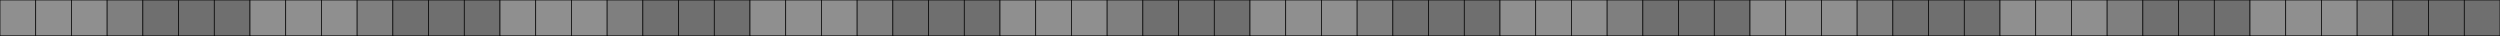
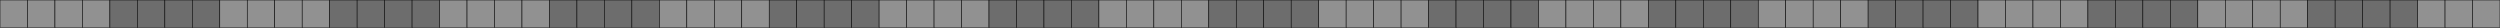
- <svg xmlns="http://www.w3.org/2000/svg" width="1120" height="16">
+ <svg xmlns="http://www.w3.org/2000/svg" width="1456" height="16">
  <g transform="scale(16 16)">
-     <path d="M 0 0 L 1 0 L 1 1 L 0 1 Z" fill="rgb(143,143,143)" stroke-width="0.02" stroke="black" />
-     <path d="M 1 0 L 2 0 L 2 1 L 1 1 Z" fill="rgb(143,143,143)" stroke-width="0.02" stroke="black" />
-     <path d="M 2 0 L 3 0 L 3 1 L 2 1 Z" fill="rgb(143,143,143)" stroke-width="0.02" stroke="black" />
-     <path d="M 3 0 L 4 0 L 4 1 L 3 1 Z" fill="rgb(127,127,127)" stroke-width="0.02" stroke="black" />
-     <path d="M 4 0 L 5 0 L 5 1 L 4 1 Z" fill="rgb(111,111,111)" stroke-width="0.02" stroke="black" />
-     <path d="M 5 0 L 6 0 L 6 1 L 5 1 Z" fill="rgb(111,111,111)" stroke-width="0.02" stroke="black" />
-     <path d="M 6 0 L 7 0 L 7 1 L 6 1 Z" fill="rgb(111,111,111)" stroke-width="0.02" stroke="black" />
-     <path d="M 7 0 L 8 0 L 8 1 L 7 1 Z" fill="rgb(143,143,143)" stroke-width="0.02" stroke="black" />
-     <path d="M 8 0 L 9 0 L 9 1 L 8 1 Z" fill="rgb(143,143,143)" stroke-width="0.02" stroke="black" />
-     <path d="M 9 0 L 10 0 L 10 1 L 9 1 Z" fill="rgb(143,143,143)" stroke-width="0.02" stroke="black" />
-     <path d="M 10 0 L 11 0 L 11 1 L 10 1 Z" fill="rgb(127,127,127)" stroke-width="0.02" stroke="black" />
-     <path d="M 11 0 L 12 0 L 12 1 L 11 1 Z" fill="rgb(111,111,111)" stroke-width="0.02" stroke="black" />
-     <path d="M 12 0 L 13 0 L 13 1 L 12 1 Z" fill="rgb(111,111,111)" stroke-width="0.02" stroke="black" />
-     <path d="M 13 0 L 14 0 L 14 1 L 13 1 Z" fill="rgb(111,111,111)" stroke-width="0.02" stroke="black" />
-     <path d="M 14 0 L 15 0 L 15 1 L 14 1 Z" fill="rgb(143,143,143)" stroke-width="0.02" stroke="black" />
-     <path d="M 15 0 L 16 0 L 16 1 L 15 1 Z" fill="rgb(143,143,143)" stroke-width="0.02" stroke="black" />
-     <path d="M 16 0 L 17 0 L 17 1 L 16 1 Z" fill="rgb(143,143,143)" stroke-width="0.02" stroke="black" />
-     <path d="M 17 0 L 18 0 L 18 1 L 17 1 Z" fill="rgb(127,127,127)" stroke-width="0.02" stroke="black" />
-     <path d="M 18 0 L 19 0 L 19 1 L 18 1 Z" fill="rgb(111,111,111)" stroke-width="0.02" stroke="black" />
-     <path d="M 19 0 L 20 0 L 20 1 L 19 1 Z" fill="rgb(111,111,111)" stroke-width="0.02" stroke="black" />
-     <path d="M 20 0 L 21 0 L 21 1 L 20 1 Z" fill="rgb(111,111,111)" stroke-width="0.02" stroke="black" />
-     <path d="M 21 0 L 22 0 L 22 1 L 21 1 Z" fill="rgb(143,143,143)" stroke-width="0.02" stroke="black" />
-     <path d="M 22 0 L 23 0 L 23 1 L 22 1 Z" fill="rgb(143,143,143)" stroke-width="0.02" stroke="black" />
-     <path d="M 23 0 L 24 0 L 24 1 L 23 1 Z" fill="rgb(143,143,143)" stroke-width="0.02" stroke="black" />
-     <path d="M 24 0 L 25 0 L 25 1 L 24 1 Z" fill="rgb(127,127,127)" stroke-width="0.02" stroke="black" />
-     <path d="M 25 0 L 26 0 L 26 1 L 25 1 Z" fill="rgb(111,111,111)" stroke-width="0.02" stroke="black" />
-     <path d="M 26 0 L 27 0 L 27 1 L 26 1 Z" fill="rgb(111,111,111)" stroke-width="0.02" stroke="black" />
-     <path d="M 27 0 L 28 0 L 28 1 L 27 1 Z" fill="rgb(111,111,111)" stroke-width="0.02" stroke="black" />
-     <path d="M 28 0 L 29 0 L 29 1 L 28 1 Z" fill="rgb(143,143,143)" stroke-width="0.02" stroke="black" />
-     <path d="M 29 0 L 30 0 L 30 1 L 29 1 Z" fill="rgb(143,143,143)" stroke-width="0.02" stroke="black" />
-     <path d="M 30 0 L 31 0 L 31 1 L 30 1 Z" fill="rgb(143,143,143)" stroke-width="0.02" stroke="black" />
-     <path d="M 31 0 L 32 0 L 32 1 L 31 1 Z" fill="rgb(127,127,127)" stroke-width="0.02" stroke="black" />
-     <path d="M 32 0 L 33 0 L 33 1 L 32 1 Z" fill="rgb(111,111,111)" stroke-width="0.02" stroke="black" />
-     <path d="M 33 0 L 34 0 L 34 1 L 33 1 Z" fill="rgb(111,111,111)" stroke-width="0.02" stroke="black" />
-     <path d="M 34 0 L 35 0 L 35 1 L 34 1 Z" fill="rgb(111,111,111)" stroke-width="0.02" stroke="black" />
-     <path d="M 35 0 L 36 0 L 36 1 L 35 1 Z" fill="rgb(143,143,143)" stroke-width="0.02" stroke="black" />
-     <path d="M 36 0 L 37 0 L 37 1 L 36 1 Z" fill="rgb(143,143,143)" stroke-width="0.02" stroke="black" />
-     <path d="M 37 0 L 38 0 L 38 1 L 37 1 Z" fill="rgb(143,143,143)" stroke-width="0.02" stroke="black" />
-     <path d="M 38 0 L 39 0 L 39 1 L 38 1 Z" fill="rgb(127,127,127)" stroke-width="0.02" stroke="black" />
-     <path d="M 39 0 L 40 0 L 40 1 L 39 1 Z" fill="rgb(111,111,111)" stroke-width="0.02" stroke="black" />
-     <path d="M 40 0 L 41 0 L 41 1 L 40 1 Z" fill="rgb(111,111,111)" stroke-width="0.02" stroke="black" />
-     <path d="M 41 0 L 42 0 L 42 1 L 41 1 Z" fill="rgb(111,111,111)" stroke-width="0.02" stroke="black" />
-     <path d="M 42 0 L 43 0 L 43 1 L 42 1 Z" fill="rgb(143,143,143)" stroke-width="0.02" stroke="black" />
-     <path d="M 43 0 L 44 0 L 44 1 L 43 1 Z" fill="rgb(143,143,143)" stroke-width="0.02" stroke="black" />
-     <path d="M 44 0 L 45 0 L 45 1 L 44 1 Z" fill="rgb(143,143,143)" stroke-width="0.02" stroke="black" />
-     <path d="M 45 0 L 46 0 L 46 1 L 45 1 Z" fill="rgb(127,127,127)" stroke-width="0.02" stroke="black" />
-     <path d="M 46 0 L 47 0 L 47 1 L 46 1 Z" fill="rgb(111,111,111)" stroke-width="0.02" stroke="black" />
-     <path d="M 47 0 L 48 0 L 48 1 L 47 1 Z" fill="rgb(111,111,111)" stroke-width="0.02" stroke="black" />
-     <path d="M 48 0 L 49 0 L 49 1 L 48 1 Z" fill="rgb(111,111,111)" stroke-width="0.02" stroke="black" />
-     <path d="M 49 0 L 50 0 L 50 1 L 49 1 Z" fill="rgb(143,143,143)" stroke-width="0.02" stroke="black" />
-     <path d="M 50 0 L 51 0 L 51 1 L 50 1 Z" fill="rgb(143,143,143)" stroke-width="0.02" stroke="black" />
-     <path d="M 51 0 L 52 0 L 52 1 L 51 1 Z" fill="rgb(143,143,143)" stroke-width="0.02" stroke="black" />
-     <path d="M 52 0 L 53 0 L 53 1 L 52 1 Z" fill="rgb(127,127,127)" stroke-width="0.02" stroke="black" />
-     <path d="M 53 0 L 54 0 L 54 1 L 53 1 Z" fill="rgb(111,111,111)" stroke-width="0.02" stroke="black" />
-     <path d="M 54 0 L 55 0 L 55 1 L 54 1 Z" fill="rgb(111,111,111)" stroke-width="0.02" stroke="black" />
-     <path d="M 55 0 L 56 0 L 56 1 L 55 1 Z" fill="rgb(111,111,111)" stroke-width="0.02" stroke="black" />
-     <path d="M 56 0 L 57 0 L 57 1 L 56 1 Z" fill="rgb(143,143,143)" stroke-width="0.02" stroke="black" />
-     <path d="M 57 0 L 58 0 L 58 1 L 57 1 Z" fill="rgb(143,143,143)" stroke-width="0.02" stroke="black" />
-     <path d="M 58 0 L 59 0 L 59 1 L 58 1 Z" fill="rgb(143,143,143)" stroke-width="0.02" stroke="black" />
-     <path d="M 59 0 L 60 0 L 60 1 L 59 1 Z" fill="rgb(127,127,127)" stroke-width="0.02" stroke="black" />
-     <path d="M 60 0 L 61 0 L 61 1 L 60 1 Z" fill="rgb(111,111,111)" stroke-width="0.02" stroke="black" />
-     <path d="M 61 0 L 62 0 L 62 1 L 61 1 Z" fill="rgb(111,111,111)" stroke-width="0.02" stroke="black" />
-     <path d="M 62 0 L 63 0 L 63 1 L 62 1 Z" fill="rgb(111,111,111)" stroke-width="0.02" stroke="black" />
-     <path d="M 63 0 L 64 0 L 64 1 L 63 1 Z" fill="rgb(143,143,143)" stroke-width="0.02" stroke="black" />
-     <path d="M 64 0 L 65 0 L 65 1 L 64 1 Z" fill="rgb(143,143,143)" stroke-width="0.02" stroke="black" />
-     <path d="M 65 0 L 66 0 L 66 1 L 65 1 Z" fill="rgb(143,143,143)" stroke-width="0.02" stroke="black" />
-     <path d="M 66 0 L 67 0 L 67 1 L 66 1 Z" fill="rgb(127,127,127)" stroke-width="0.02" stroke="black" />
-     <path d="M 67 0 L 68 0 L 68 1 L 67 1 Z" fill="rgb(111,111,111)" stroke-width="0.02" stroke="black" />
-     <path d="M 68 0 L 69 0 L 69 1 L 68 1 Z" fill="rgb(111,111,111)" stroke-width="0.02" stroke="black" />
-     <path d="M 69 0 L 70 0 L 70 1 L 69 1 Z" fill="rgb(111,111,111)" stroke-width="0.02" stroke="black" />
+     <path d="M 0 0 L 1 0 L 1 1 L 0 1 Z" fill="rgb(145,145,145)" stroke-width="0.02" stroke="black" />
+     <path d="M 1 0 L 2 0 L 2 1 L 1 1 Z" fill="rgb(145,145,145)" stroke-width="0.02" stroke="black" />
+     <path d="M 2 0 L 3 0 L 3 1 L 2 1 Z" fill="rgb(145,145,145)" stroke-width="0.02" stroke="black" />
+     <path d="M 3 0 L 4 0 L 4 1 L 3 1 Z" fill="rgb(145,145,145)" stroke-width="0.02" stroke="black" />
+     <path d="M 4 0 L 5 0 L 5 1 L 4 1 Z" fill="rgb(109,109,109)" stroke-width="0.02" stroke="black" />
+     <path d="M 5 0 L 6 0 L 6 1 L 5 1 Z" fill="rgb(109,109,109)" stroke-width="0.02" stroke="black" />
+     <path d="M 6 0 L 7 0 L 7 1 L 6 1 Z" fill="rgb(109,109,109)" stroke-width="0.02" stroke="black" />
+     <path d="M 7 0 L 8 0 L 8 1 L 7 1 Z" fill="rgb(109,109,109)" stroke-width="0.02" stroke="black" />
+     <path d="M 8 0 L 9 0 L 9 1 L 8 1 Z" fill="rgb(145,145,145)" stroke-width="0.02" stroke="black" />
+     <path d="M 9 0 L 10 0 L 10 1 L 9 1 Z" fill="rgb(145,145,145)" stroke-width="0.02" stroke="black" />
+     <path d="M 10 0 L 11 0 L 11 1 L 10 1 Z" fill="rgb(145,145,145)" stroke-width="0.02" stroke="black" />
+     <path d="M 11 0 L 12 0 L 12 1 L 11 1 Z" fill="rgb(145,145,145)" stroke-width="0.02" stroke="black" />
+     <path d="M 12 0 L 13 0 L 13 1 L 12 1 Z" fill="rgb(109,109,109)" stroke-width="0.02" stroke="black" />
+     <path d="M 13 0 L 14 0 L 14 1 L 13 1 Z" fill="rgb(109,109,109)" stroke-width="0.02" stroke="black" />
+     <path d="M 14 0 L 15 0 L 15 1 L 14 1 Z" fill="rgb(109,109,109)" stroke-width="0.02" stroke="black" />
+     <path d="M 15 0 L 16 0 L 16 1 L 15 1 Z" fill="rgb(109,109,109)" stroke-width="0.02" stroke="black" />
+     <path d="M 16 0 L 17 0 L 17 1 L 16 1 Z" fill="rgb(145,145,145)" stroke-width="0.02" stroke="black" />
+     <path d="M 17 0 L 18 0 L 18 1 L 17 1 Z" fill="rgb(145,145,145)" stroke-width="0.02" stroke="black" />
+     <path d="M 18 0 L 19 0 L 19 1 L 18 1 Z" fill="rgb(145,145,145)" stroke-width="0.02" stroke="black" />
+     <path d="M 19 0 L 20 0 L 20 1 L 19 1 Z" fill="rgb(145,145,145)" stroke-width="0.02" stroke="black" />
+     <path d="M 20 0 L 21 0 L 21 1 L 20 1 Z" fill="rgb(109,109,109)" stroke-width="0.02" stroke="black" />
+     <path d="M 21 0 L 22 0 L 22 1 L 21 1 Z" fill="rgb(109,109,109)" stroke-width="0.02" stroke="black" />
+     <path d="M 22 0 L 23 0 L 23 1 L 22 1 Z" fill="rgb(109,109,109)" stroke-width="0.02" stroke="black" />
+     <path d="M 23 0 L 24 0 L 24 1 L 23 1 Z" fill="rgb(109,109,109)" stroke-width="0.02" stroke="black" />
+     <path d="M 24 0 L 25 0 L 25 1 L 24 1 Z" fill="rgb(145,145,145)" stroke-width="0.02" stroke="black" />
+     <path d="M 25 0 L 26 0 L 26 1 L 25 1 Z" fill="rgb(145,145,145)" stroke-width="0.02" stroke="black" />
+     <path d="M 26 0 L 27 0 L 27 1 L 26 1 Z" fill="rgb(145,145,145)" stroke-width="0.02" stroke="black" />
+     <path d="M 27 0 L 28 0 L 28 1 L 27 1 Z" fill="rgb(145,145,145)" stroke-width="0.02" stroke="black" />
+     <path d="M 28 0 L 29 0 L 29 1 L 28 1 Z" fill="rgb(109,109,109)" stroke-width="0.02" stroke="black" />
+     <path d="M 29 0 L 30 0 L 30 1 L 29 1 Z" fill="rgb(109,109,109)" stroke-width="0.02" stroke="black" />
+     <path d="M 30 0 L 31 0 L 31 1 L 30 1 Z" fill="rgb(109,109,109)" stroke-width="0.02" stroke="black" />
+     <path d="M 31 0 L 32 0 L 32 1 L 31 1 Z" fill="rgb(109,109,109)" stroke-width="0.02" stroke="black" />
+     <path d="M 32 0 L 33 0 L 33 1 L 32 1 Z" fill="rgb(145,145,145)" stroke-width="0.02" stroke="black" />
+     <path d="M 33 0 L 34 0 L 34 1 L 33 1 Z" fill="rgb(145,145,145)" stroke-width="0.02" stroke="black" />
+     <path d="M 34 0 L 35 0 L 35 1 L 34 1 Z" fill="rgb(145,145,145)" stroke-width="0.02" stroke="black" />
+     <path d="M 35 0 L 36 0 L 36 1 L 35 1 Z" fill="rgb(145,145,145)" stroke-width="0.02" stroke="black" />
+     <path d="M 36 0 L 37 0 L 37 1 L 36 1 Z" fill="rgb(109,109,109)" stroke-width="0.02" stroke="black" />
+     <path d="M 37 0 L 38 0 L 38 1 L 37 1 Z" fill="rgb(109,109,109)" stroke-width="0.02" stroke="black" />
+     <path d="M 38 0 L 39 0 L 39 1 L 38 1 Z" fill="rgb(109,109,109)" stroke-width="0.02" stroke="black" />
+     <path d="M 39 0 L 40 0 L 40 1 L 39 1 Z" fill="rgb(109,109,109)" stroke-width="0.02" stroke="black" />
+     <path d="M 40 0 L 41 0 L 41 1 L 40 1 Z" fill="rgb(145,145,145)" stroke-width="0.02" stroke="black" />
+     <path d="M 41 0 L 42 0 L 42 1 L 41 1 Z" fill="rgb(145,145,145)" stroke-width="0.02" stroke="black" />
+     <path d="M 42 0 L 43 0 L 43 1 L 42 1 Z" fill="rgb(145,145,145)" stroke-width="0.02" stroke="black" />
+     <path d="M 43 0 L 44 0 L 44 1 L 43 1 Z" fill="rgb(145,145,145)" stroke-width="0.02" stroke="black" />
+     <path d="M 44 0 L 45 0 L 45 1 L 44 1 Z" fill="rgb(109,109,109)" stroke-width="0.02" stroke="black" />
+     <path d="M 45 0 L 46 0 L 46 1 L 45 1 Z" fill="rgb(109,109,109)" stroke-width="0.02" stroke="black" />
+     <path d="M 46 0 L 47 0 L 47 1 L 46 1 Z" fill="rgb(109,109,109)" stroke-width="0.02" stroke="black" />
+     <path d="M 47 0 L 48 0 L 48 1 L 47 1 Z" fill="rgb(109,109,109)" stroke-width="0.02" stroke="black" />
+     <path d="M 48 0 L 49 0 L 49 1 L 48 1 Z" fill="rgb(145,145,145)" stroke-width="0.02" stroke="black" />
+     <path d="M 49 0 L 50 0 L 50 1 L 49 1 Z" fill="rgb(145,145,145)" stroke-width="0.02" stroke="black" />
+     <path d="M 50 0 L 51 0 L 51 1 L 50 1 Z" fill="rgb(145,145,145)" stroke-width="0.02" stroke="black" />
+     <path d="M 51 0 L 52 0 L 52 1 L 51 1 Z" fill="rgb(145,145,145)" stroke-width="0.02" stroke="black" />
+     <path d="M 52 0 L 53 0 L 53 1 L 52 1 Z" fill="rgb(109,109,109)" stroke-width="0.02" stroke="black" />
+     <path d="M 53 0 L 54 0 L 54 1 L 53 1 Z" fill="rgb(109,109,109)" stroke-width="0.02" stroke="black" />
+     <path d="M 54 0 L 55 0 L 55 1 L 54 1 Z" fill="rgb(109,109,109)" stroke-width="0.02" stroke="black" />
+     <path d="M 55 0 L 56 0 L 56 1 L 55 1 Z" fill="rgb(109,109,109)" stroke-width="0.02" stroke="black" />
+     <path d="M 56 0 L 57 0 L 57 1 L 56 1 Z" fill="rgb(145,145,145)" stroke-width="0.02" stroke="black" />
+     <path d="M 57 0 L 58 0 L 58 1 L 57 1 Z" fill="rgb(145,145,145)" stroke-width="0.02" stroke="black" />
+     <path d="M 58 0 L 59 0 L 59 1 L 58 1 Z" fill="rgb(145,145,145)" stroke-width="0.02" stroke="black" />
+     <path d="M 59 0 L 60 0 L 60 1 L 59 1 Z" fill="rgb(145,145,145)" stroke-width="0.02" stroke="black" />
+     <path d="M 60 0 L 61 0 L 61 1 L 60 1 Z" fill="rgb(109,109,109)" stroke-width="0.02" stroke="black" />
+     <path d="M 61 0 L 62 0 L 62 1 L 61 1 Z" fill="rgb(109,109,109)" stroke-width="0.02" stroke="black" />
+     <path d="M 62 0 L 63 0 L 63 1 L 62 1 Z" fill="rgb(109,109,109)" stroke-width="0.02" stroke="black" />
+     <path d="M 63 0 L 64 0 L 64 1 L 63 1 Z" fill="rgb(109,109,109)" stroke-width="0.02" stroke="black" />
+     <path d="M 64 0 L 65 0 L 65 1 L 64 1 Z" fill="rgb(145,145,145)" stroke-width="0.02" stroke="black" />
+     <path d="M 65 0 L 66 0 L 66 1 L 65 1 Z" fill="rgb(145,145,145)" stroke-width="0.02" stroke="black" />
+     <path d="M 66 0 L 67 0 L 67 1 L 66 1 Z" fill="rgb(145,145,145)" stroke-width="0.02" stroke="black" />
+     <path d="M 67 0 L 68 0 L 68 1 L 67 1 Z" fill="rgb(145,145,145)" stroke-width="0.02" stroke="black" />
+     <path d="M 68 0 L 69 0 L 69 1 L 68 1 Z" fill="rgb(109,109,109)" stroke-width="0.02" stroke="black" />
+     <path d="M 69 0 L 70 0 L 70 1 L 69 1 Z" fill="rgb(109,109,109)" stroke-width="0.02" stroke="black" />
+     <path d="M 70 0 L 71 0 L 71 1 L 70 1 Z" fill="rgb(109,109,109)" stroke-width="0.02" stroke="black" />
+     <path d="M 71 0 L 72 0 L 72 1 L 71 1 Z" fill="rgb(109,109,109)" stroke-width="0.02" stroke="black" />
+     <path d="M 72 0 L 73 0 L 73 1 L 72 1 Z" fill="rgb(145,145,145)" stroke-width="0.02" stroke="black" />
+     <path d="M 73 0 L 74 0 L 74 1 L 73 1 Z" fill="rgb(145,145,145)" stroke-width="0.02" stroke="black" />
+     <path d="M 74 0 L 75 0 L 75 1 L 74 1 Z" fill="rgb(145,145,145)" stroke-width="0.02" stroke="black" />
+     <path d="M 75 0 L 76 0 L 76 1 L 75 1 Z" fill="rgb(145,145,145)" stroke-width="0.02" stroke="black" />
+     <path d="M 76 0 L 77 0 L 77 1 L 76 1 Z" fill="rgb(109,109,109)" stroke-width="0.02" stroke="black" />
+     <path d="M 77 0 L 78 0 L 78 1 L 77 1 Z" fill="rgb(109,109,109)" stroke-width="0.02" stroke="black" />
+     <path d="M 78 0 L 79 0 L 79 1 L 78 1 Z" fill="rgb(109,109,109)" stroke-width="0.02" stroke="black" />
+     <path d="M 79 0 L 80 0 L 80 1 L 79 1 Z" fill="rgb(109,109,109)" stroke-width="0.02" stroke="black" />
+     <path d="M 80 0 L 81 0 L 81 1 L 80 1 Z" fill="rgb(145,145,145)" stroke-width="0.02" stroke="black" />
+     <path d="M 81 0 L 82 0 L 82 1 L 81 1 Z" fill="rgb(145,145,145)" stroke-width="0.02" stroke="black" />
+     <path d="M 82 0 L 83 0 L 83 1 L 82 1 Z" fill="rgb(145,145,145)" stroke-width="0.02" stroke="black" />
+     <path d="M 83 0 L 84 0 L 84 1 L 83 1 Z" fill="rgb(145,145,145)" stroke-width="0.02" stroke="black" />
+     <path d="M 84 0 L 85 0 L 85 1 L 84 1 Z" fill="rgb(109,109,109)" stroke-width="0.02" stroke="black" />
+     <path d="M 85 0 L 86 0 L 86 1 L 85 1 Z" fill="rgb(109,109,109)" stroke-width="0.02" stroke="black" />
+     <path d="M 86 0 L 87 0 L 87 1 L 86 1 Z" fill="rgb(109,109,109)" stroke-width="0.02" stroke="black" />
+     <path d="M 87 0 L 88 0 L 88 1 L 87 1 Z" fill="rgb(109,109,109)" stroke-width="0.02" stroke="black" />
+     <path d="M 88 0 L 89 0 L 89 1 L 88 1 Z" fill="rgb(145,145,145)" stroke-width="0.02" stroke="black" />
+     <path d="M 89 0 L 90 0 L 90 1 L 89 1 Z" fill="rgb(145,145,145)" stroke-width="0.02" stroke="black" />
+     <path d="M 90 0 L 91 0 L 91 1 L 90 1 Z" fill="rgb(145,145,145)" stroke-width="0.02" stroke="black" />
  </g>
</svg>
